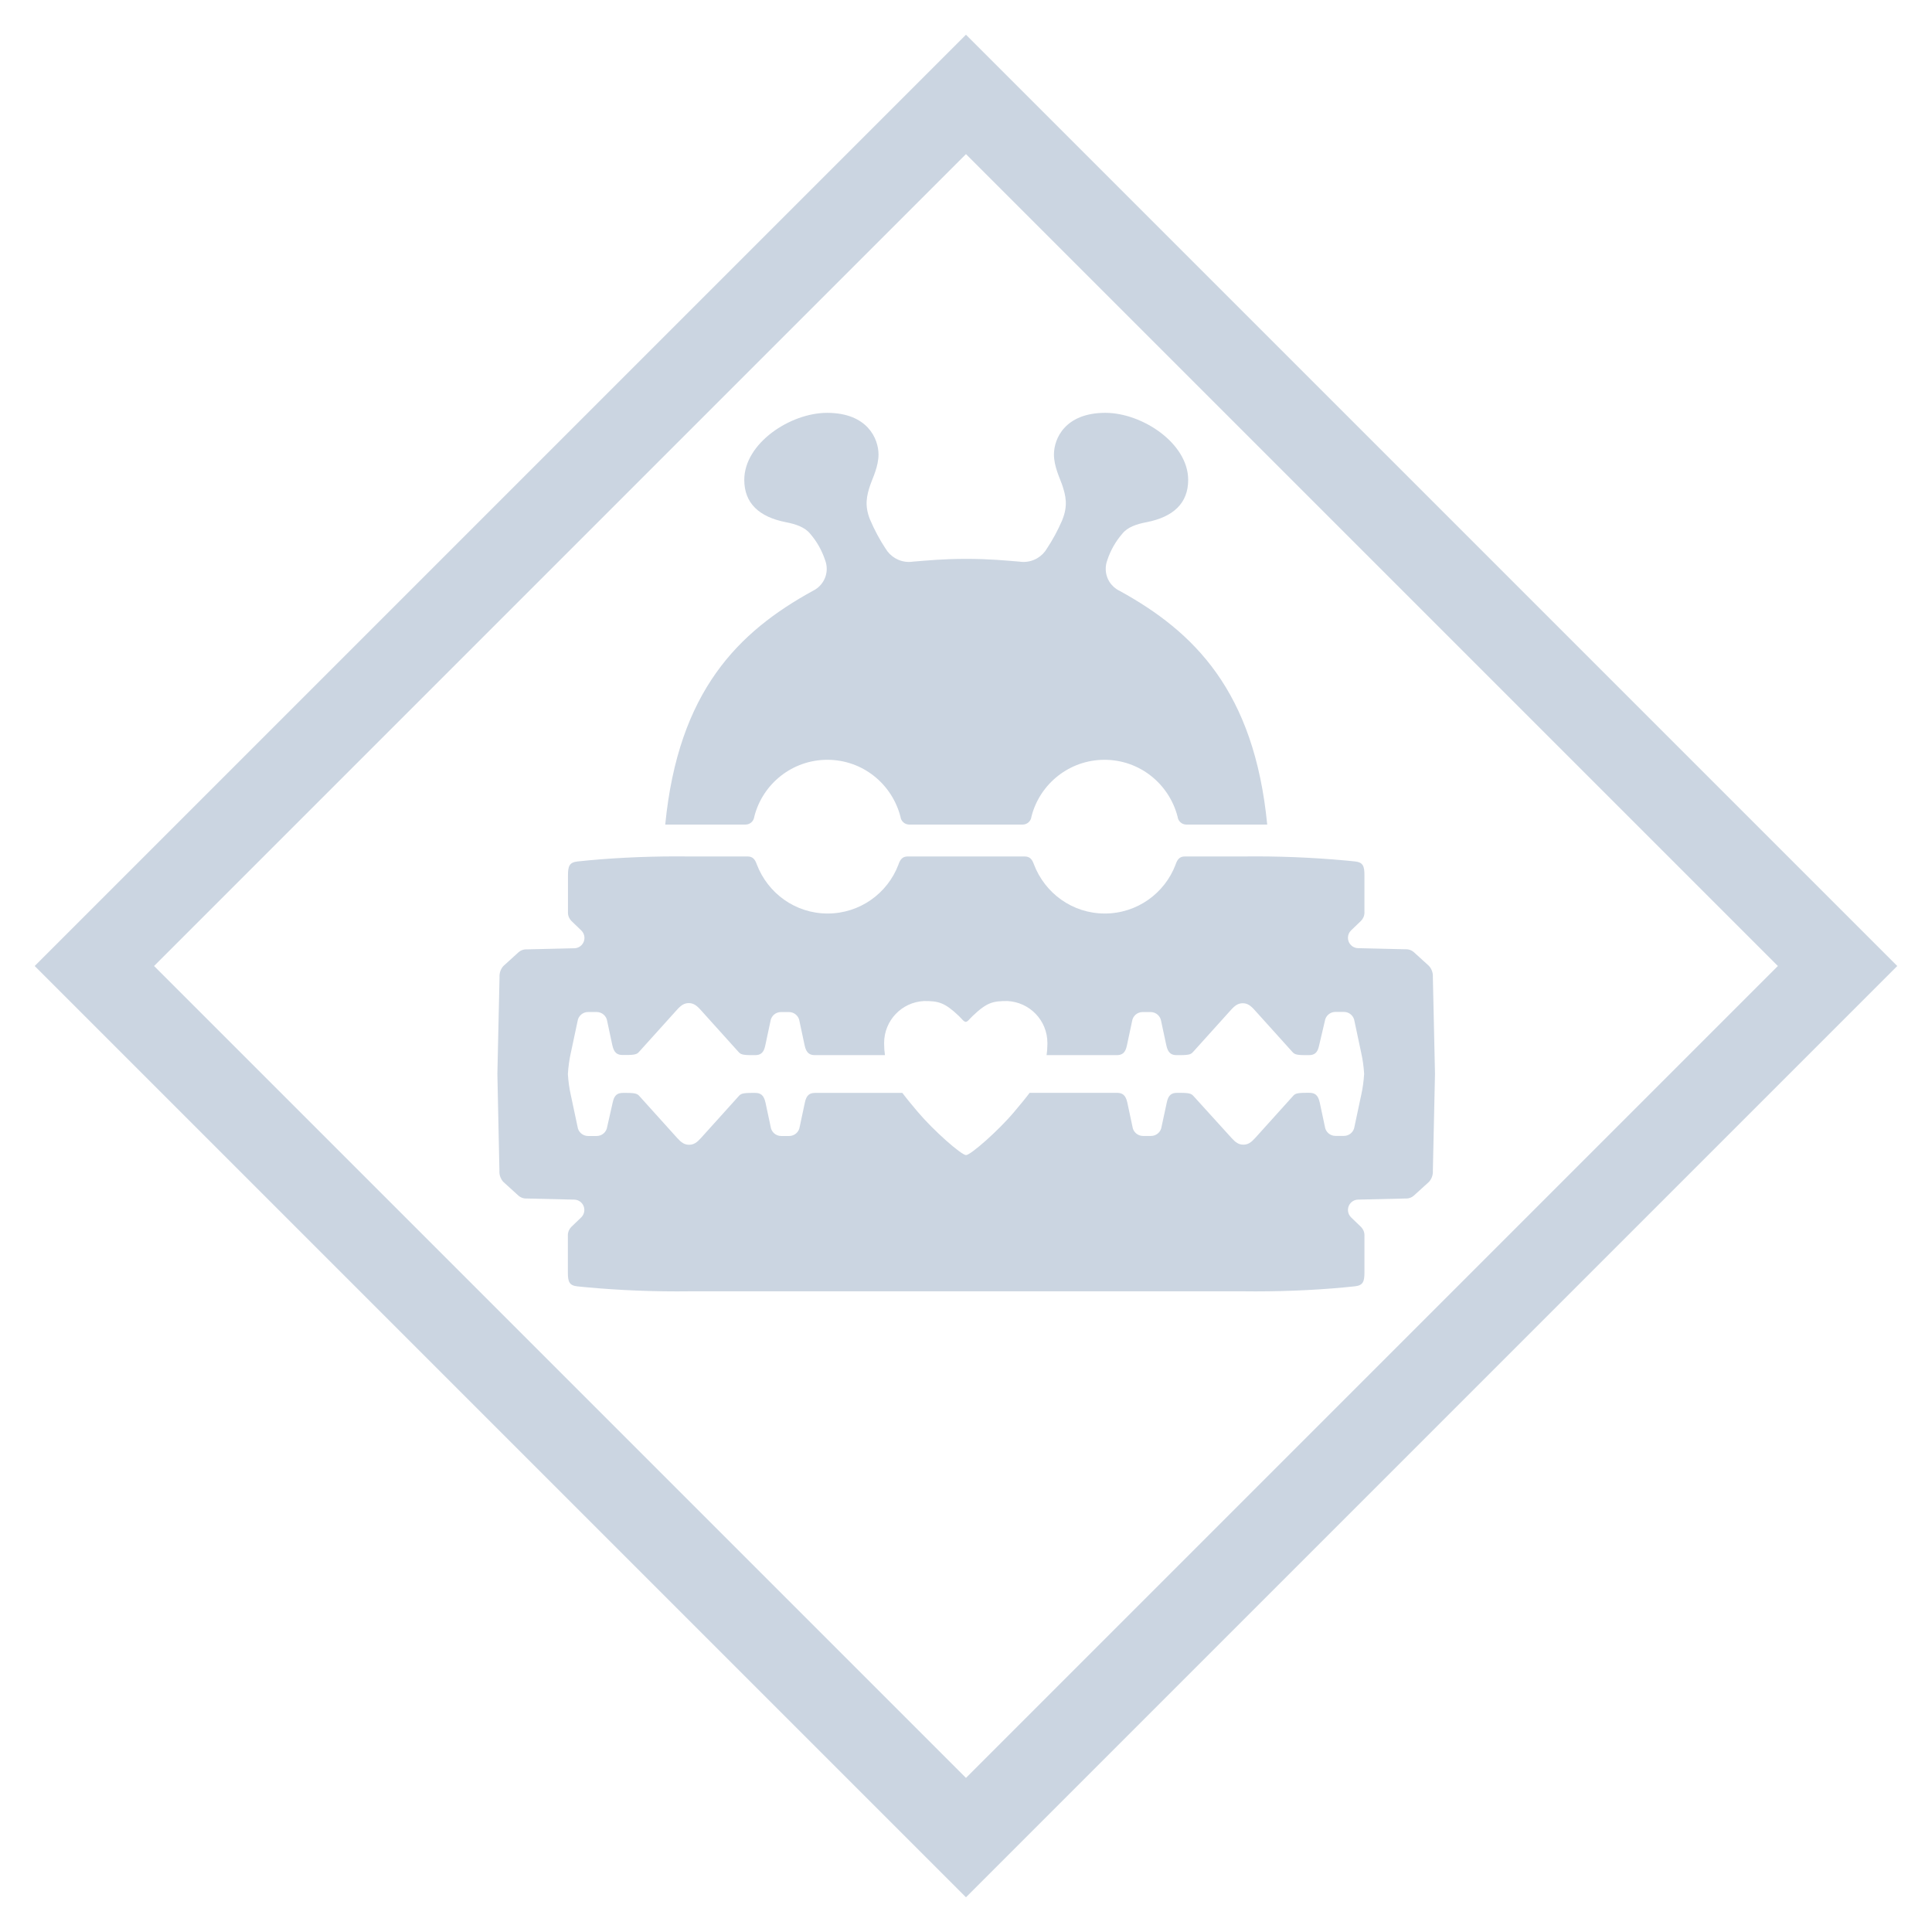
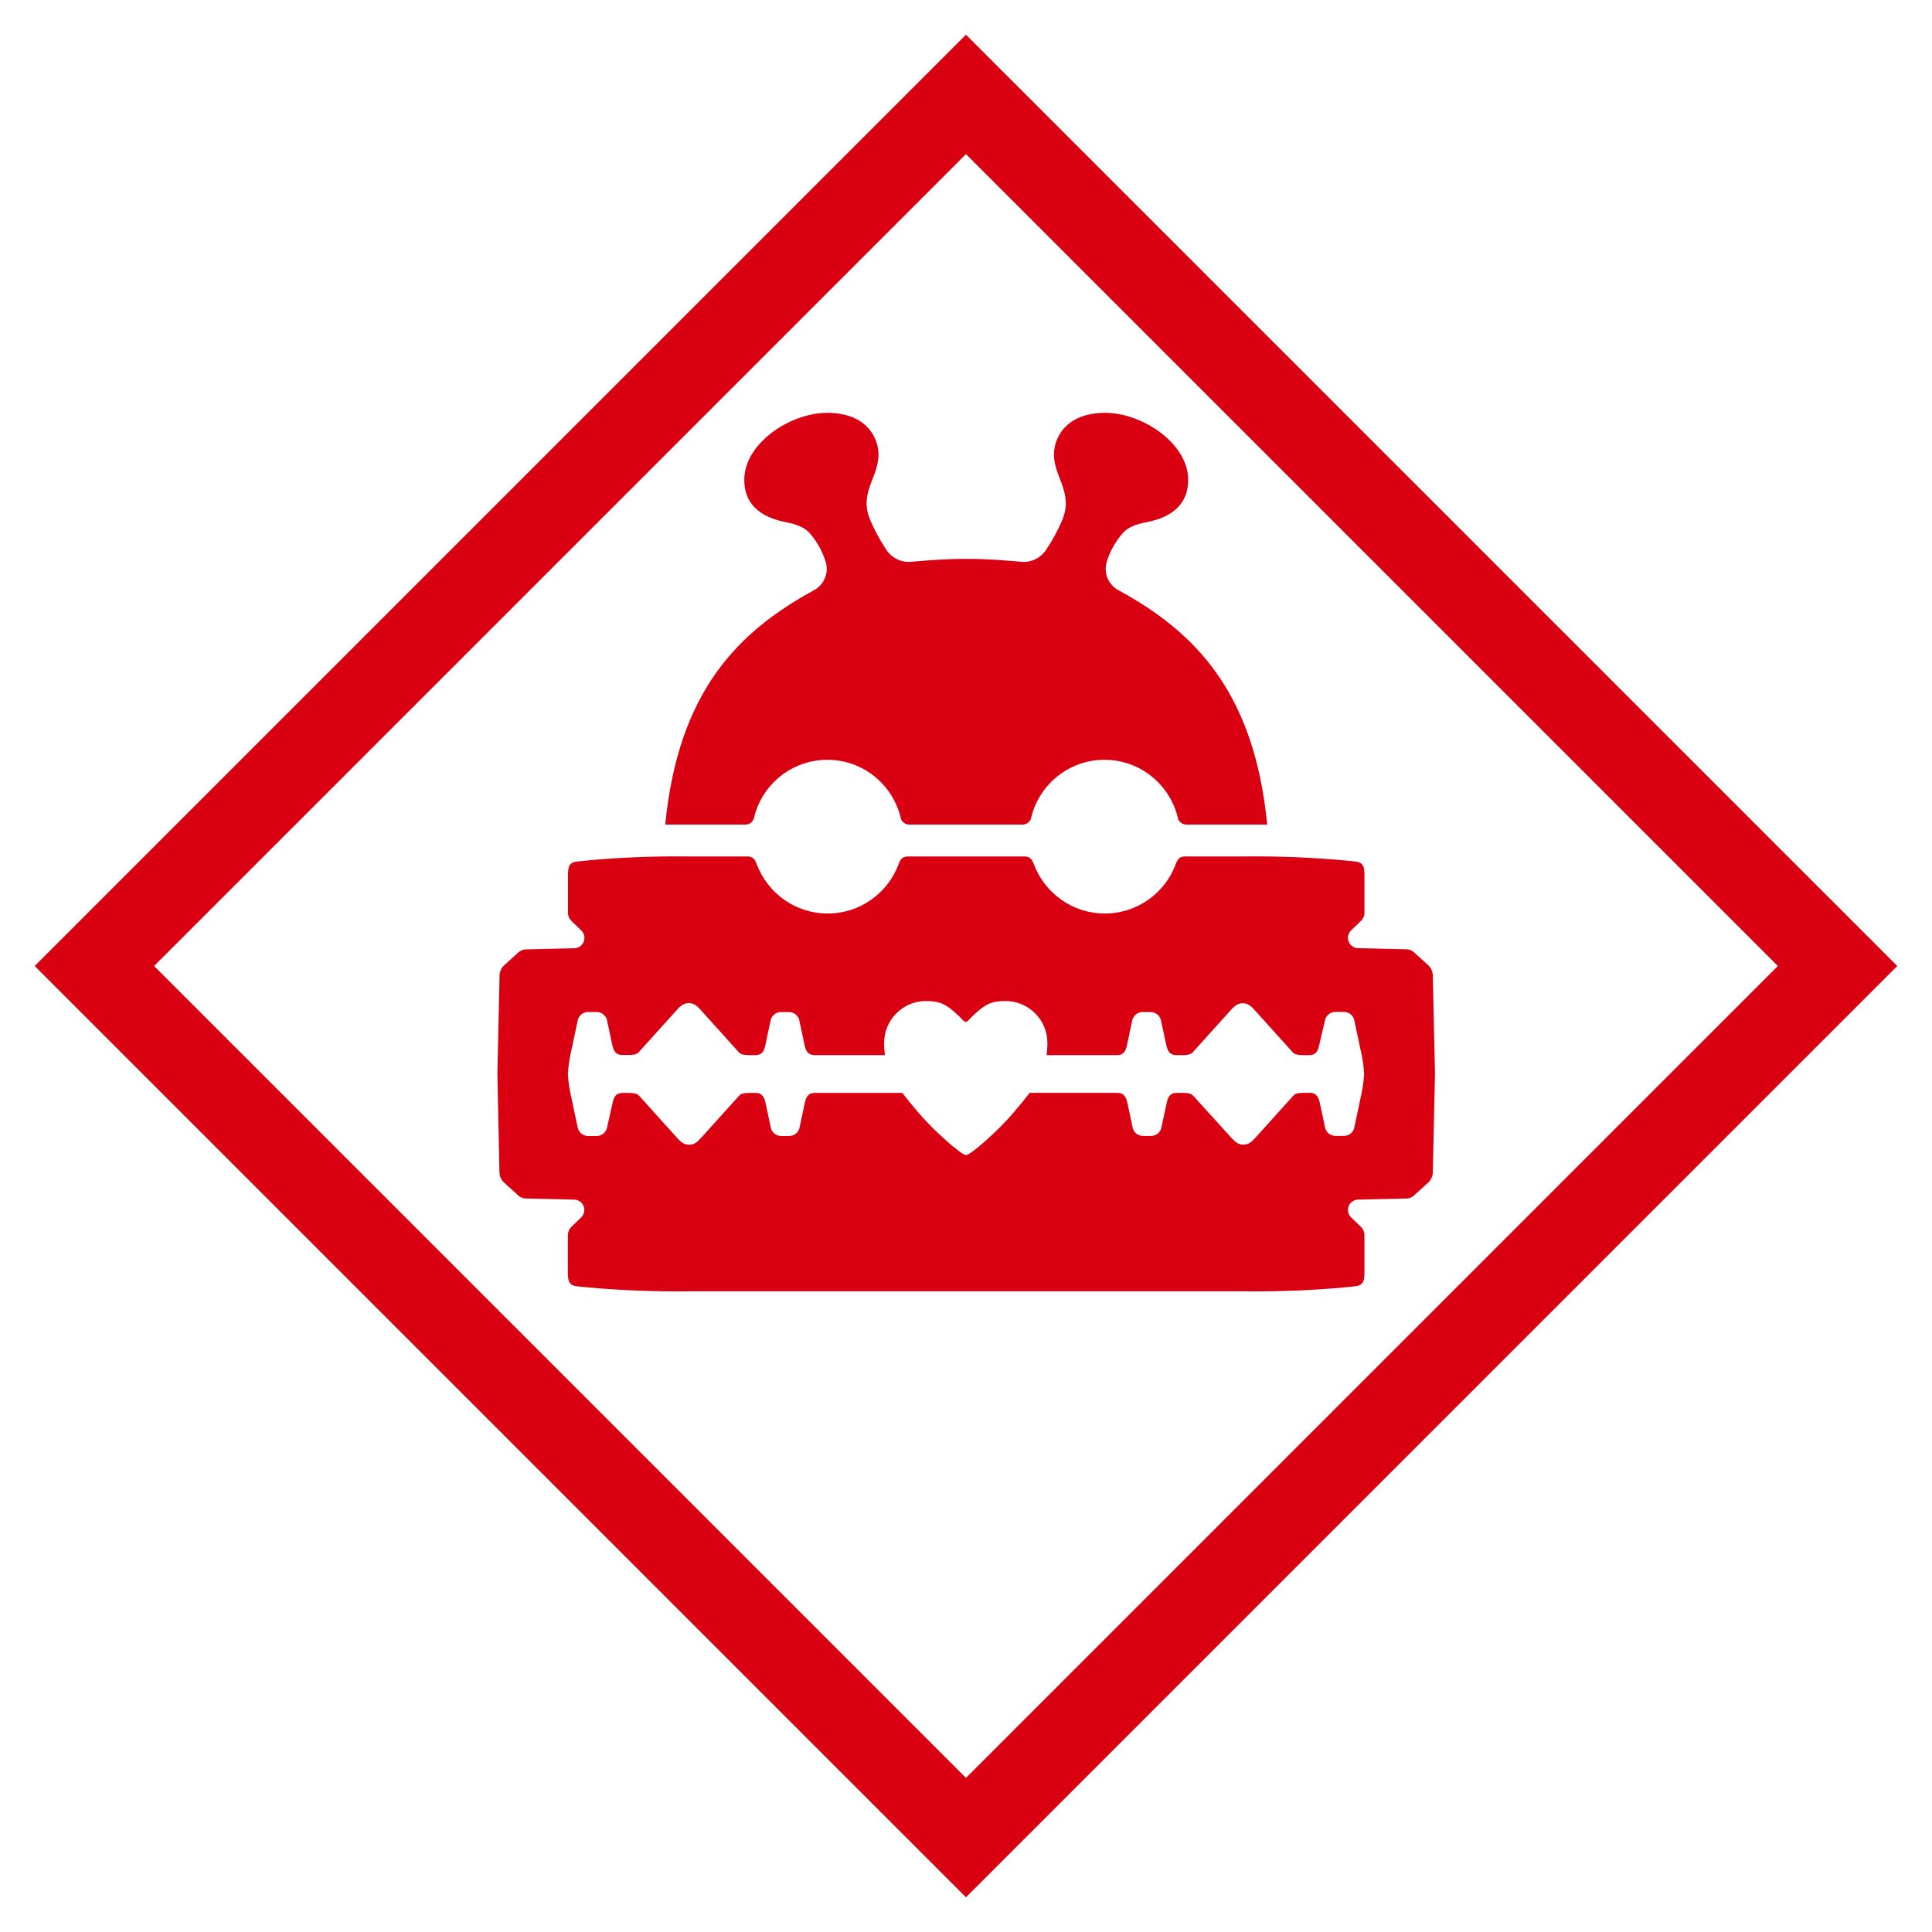
<svg xmlns="http://www.w3.org/2000/svg" version="1.1" viewBox="-8 -8 528 528">
  <path fill="rgb(255 255 255)" d="M-8.002 256l264-264 264 264-264 264-264-264z" />
-   <path fill="rgb(203 213 225)" d="M1.478 256l254.513-254.513 254.513 254.513-254.513 254.514-254.513-254.514z" />
+   <path fill="rgb(217  0 18)" d="M1.478 256l254.513-254.513 254.513 254.513-254.513 254.514-254.513-254.514z" />
  <path fill="rgb(255 255 255)" d="M34.107 256l221.885-221.885 221.885 221.885-221.885 221.885-221.885-221.885z" />
-   <path fill="rgb(203 213 225)" d="M256 307.678c1.263 0 8.91-6.723 13.191-11.842 1.518-1.81 2.942-3.489 4.195-5.168h23.883c1.414 0 2.367 0.528 2.829 2.697l1.395 6.543 0.002 0.014c0.188 1.423 1.406 2.521 2.879 2.521 0.008 0 0.017 0 0.024 0h2.149c0.008 0 0.017 0 0.025 0 1.474 0 2.692-1.098 2.88-2.536l1.406-6.543c0.425-2.169 1.377-2.697 2.829-2.697h0.877c2.726 0 3.074 0.284 3.668 0.943l10.334 11.389c1.122 1.235 1.971 1.829 3.234 1.829s2.121-0.594 3.234-1.829l10.276-11.399c0.585-0.669 0.943-0.943 3.668-0.943h0.877c1.414 0 2.367 0.528 2.829 2.697l1.395 6.543 0.002 0.014c0.188 1.423 1.406 2.521 2.879 2.521 0.008 0 0.017 0 0.024 0h2.281c0.008 0 0.017 0 0.025 0 1.474 0 2.692-1.098 2.88-2.536l1.885-8.873-0.046 0.25c0.404-1.844 0.671-3.74 0.8-5.784l-0.005-0.108c-0.123-1.935-0.392-3.829-0.75-5.425l-1.885-8.873-0.002-0.014c-0.188-1.423-1.406-2.521-2.879-2.521-0.008 0-0.017 0-0.024 0h-2.3c-0.005 0-0.010 0-0.015 0-1.476 0-2.697 1.098-2.889 2.536l-1.546 6.58c-0.425 2.169-1.377 2.697-2.829 2.697h-0.877c-2.726 0-3.074-0.284-3.668-0.943l-10.276-11.399c-1.122-1.245-1.98-1.839-3.234-1.839s-2.121 0.603-3.234 1.839l-10.276 11.399c-0.594 0.669-0.943 0.943-3.668 0.943h-0.877c-1.414 0-2.367-0.528-2.829-2.697l-1.406-6.543-0.002-0.014c-0.188-1.423-1.406-2.521-2.879-2.521-0.008 0-0.017 0-0.024 0h-2.149c-0.008 0-0.015 0-0.025 0-1.474 0-2.692 1.098-2.88 2.536l-1.395 6.543c-0.425 2.169-1.377 2.697-2.829 2.697h-19.131l-0.014 0.115c0.152-1.017 0.231-2.058 0.231-3.12 0-0.028 0-0.057 0-0.079v0.012c0.002-0.087 0.003-0.173 0.003-0.26 0-6.147-4.839-11.164-10.94-11.454-3.885 0-5.544 0.31-9.485 4.083-0.726 0.66-1.349 1.603-1.886 1.603s-1.15-0.904-1.886-1.603c-3.94-3.743-5.61-4.083-9.484-4.083l-0.026 0.001c-6.076 0.288-10.915 5.305-10.915 11.452 0 0.087 0.001 0.173 0.003 0.248v-0.001c0 0.005 0 0.012 0 0.019 0 1.082 0.083 2.144 0.226 3.066h-19.131c-1.415 0-2.367-0.528-2.829-2.697l-1.395-6.543-0.001-0.014c-0.188-1.423-1.405-2.521-2.879-2.521-0.008 0-0.016 0-0.024 0h-2.139c-0.008 0-0.016 0-0.025 0-1.475 0-2.692 1.098-2.88 2.536l-1.395 6.543c-0.424 2.169-1.377 2.697-2.829 2.697h-0.877c-2.734 0-3.083-0.284-3.677-0.943l-10.305-11.438c-1.122-1.245-1.98-1.839-3.234-1.839s-2.121 0.603-3.234 1.839l-10.276 11.399c-0.585 0.669-0.944 0.943-3.667 0.943h-0.887c-1.415 0-2.367-0.528-2.829-2.697l-1.395-6.543-0.001-0.015c-0.203-1.41-1.417-2.493-2.883-2.493-0.006 0-0.013 0-0.019 0h-2.299c-0.008 0-0.016 0-0.025 0-1.475 0-2.692 1.098-2.88 2.536l-1.886 8.873 0.046-0.25c-0.404 1.844-0.672 3.74-0.8 5.784l0.005 0.108c0.123 1.935 0.392 3.829 0.75 5.425l1.886 8.873 0.001 0.014c0.188 1.423 1.405 2.521 2.879 2.521 0.008 0 0.016 0 0.024 0h2.299c0.008 0 0.016 0 0.025 0 1.475 0 2.692-1.098 2.88-2.536l1.481-6.543c0.424-2.169 1.377-2.697 2.829-2.697h0.887c2.726 0 3.073 0.284 3.667 0.943l10.276 11.399c1.122 1.235 1.971 1.829 3.234 1.829s2.121-0.594 3.234-1.829l10.276-11.399c0.594-0.669 0.952-0.943 3.677-0.943h0.877c1.415 0 2.367 0.528 2.829 2.697l1.395 6.543 0.001 0.014c0.188 1.423 1.405 2.521 2.879 2.521 0.008 0 0.016 0 0.024 0h2.139c0.008 0 0.016 0 0.025 0 1.475 0 2.692-1.098 2.88-2.536l1.395-6.543c0.424-2.169 1.377-2.697 2.829-2.697h23.826c1.254 1.678 2.678 3.357 4.196 5.168 4.29 5.101 11.937 11.823 13.2 11.823zM127.931 285.511l0.585-26.495c-0.004-0.070-0.006-0.154-0.006-0.236 0-1.077 0.411-2.057 1.084-2.793l-0.003 0.003 4.149-3.771c0.552-0.48 1.276-0.771 2.069-0.771 0.078 0 0.156 0.003 0.232 0.008l-0.010-0 12.747-0.302c0.036 0.001 0.079 0.003 0.123 0.003 1.562 0 2.829-1.266 2.829-2.829 0-0.782-0.317-1.489-0.829-2.001v0l-2.734-2.631c-0.586-0.585-0.948-1.394-0.948-2.287 0-0.065 0.001-0.128 0.005-0.191l-0 0.008v-10.023c0-2.462 0.376-3.526 2.602-3.771 8.149-0.883 17.6-1.387 27.169-1.387 1.151 0 2.302 0.007 3.45 0.022l-0.174-0.001h16.029c1.395 0 2.026 0.755 2.508 2.121 3.011 7.933 10.549 13.47 19.38 13.47s16.369-5.537 19.334-13.328l0.047-0.142c0.49-1.367 1.113-2.121 2.508-2.121h31.953c1.395 0 2.026 0.755 2.517 2.121 3.010 7.933 10.549 13.47 19.38 13.47s16.37-5.537 19.334-13.328l0.046-0.142c0.49-1.367 1.113-2.121 2.508-2.121h16.029c0.973-0.012 2.123-0.020 3.274-0.020 9.57 0 19.021 0.504 28.329 1.487l-1.16-0.099c2.224 0.207 2.603 1.274 2.603 3.771v9.994c0.003 0.055 0.005 0.119 0.005 0.183 0 0.893-0.363 1.703-0.949 2.287v0l-2.735 2.631c-0.513 0.512-0.829 1.22-0.829 2.002 0 1.562 1.266 2.829 2.829 2.829 0.043 0 0.087-0.001 0.129-0.003h-0.005l12.747 0.302c0.065-0.005 0.139-0.007 0.214-0.007 0.793 0 1.517 0.292 2.072 0.774l-0.004-0.004 4.149 3.771c0.671 0.733 1.082 1.713 1.082 2.79 0 0.084-0.002 0.166-0.007 0.248l0-0.011 0.585 26.495-0.585 26.495c0.004 0.070 0.007 0.154 0.007 0.236 0 1.077-0.411 2.057-1.084 2.793l0.003-0.003-4.149 3.771c-0.551 0.479-1.276 0.771-2.068 0.771-0.075 0-0.15-0.002-0.224-0.007l0.010 0-12.747 0.301c-0.036-0.002-0.079-0.003-0.123-0.003-1.562 0-2.829 1.266-2.829 2.829 0 0.783 0.317 1.49 0.829 2.002v0l2.735 2.631c0.586 0.586 0.949 1.394 0.949 2.288 0 0.065-0.002 0.128-0.005 0.192l0-0.009v9.995c0 2.462-0.377 3.526-2.603 3.771-8.154 0.884-17.613 1.387-27.19 1.387-1.144 0-2.288-0.007-3.429-0.022l0.173 0.002h-151.602c-0.968 0.012-2.112 0.021-3.256 0.021-9.576 0-19.035-0.503-28.35-1.486l1.161 0.099c-2.225-0.207-2.602-1.274-2.602-3.771v-9.995c-0.004-0.055-0.005-0.119-0.005-0.183 0-0.894 0.363-1.703 0.948-2.288v0l2.734-2.631c0.513-0.512 0.829-1.22 0.829-2.002 0-1.562-1.266-2.829-2.829-2.829-0.042 0-0.087 0.001-0.129 0.003h0.006l-12.747-0.301c-0.066 0.005-0.144 0.007-0.223 0.007-0.793 0-1.518-0.293-2.072-0.774l0.004 0.003-4.149-3.771c-0.671-0.733-1.082-1.714-1.082-2.791 0-0.084 0.002-0.166 0.007-0.248l-0 0.011zM256 217.344h-15.398c-0.036 0.001-0.077 0.003-0.12 0.003-1.229 0-2.243-0.923-2.387-2.113l-0.001-0.012c-2.325-9.019-10.387-15.576-19.978-15.576s-17.654 6.558-19.947 15.434l-0.031 0.143c-0.145 1.201-1.159 2.123-2.387 2.123-0.032 0-0.065-0-0.096-0.001h-21.851c3.583-36.544 20.036-52.714 40.335-63.868 2.266-1.094 3.799-3.374 3.799-6.012 0-0.831-0.153-1.625-0.43-2.358l0.015 0.046c-0.928-2.797-2.32-5.212-4.105-7.278l0.024 0.028c-1.461-1.839-3.941-2.649-6.6-3.177-7.421-1.433-11.438-5.233-11.438-11.579 0-9.995 12.569-18.32 22.629-18.32 11.002 0 14.058 7.034 14.058 11.389 0 3.234-1.603 6.459-2.187 8.127-1.113 3.197-1.641 5.874-0.151 9.607 1.303 3.042 2.713 5.636 4.331 8.078l-0.117-0.187c1.302 2.245 3.695 3.732 6.434 3.732 0.392 0 0.776-0.030 1.151-0.089l-0.042 0.005c3.98-0.31 8.137-0.755 14.557-0.755s10.579 0.442 14.548 0.755c0.334 0.054 0.718 0.084 1.11 0.084 2.74 0 5.132-1.487 6.414-3.696l0.019-0.036c1.502-2.256 2.911-4.85 4.089-7.566l0.125-0.326c1.49-3.771 0.943-6.411-0.151-9.608-0.585-1.678-2.187-4.893-2.187-8.127 0-4.356 3.055-11.389 14.058-11.389 10.060 0 22.629 8.325 22.629 18.32 0 6.345-4.017 10.144-11.438 11.578-2.697 0.519-5.168 1.339-6.6 3.177-1.762 2.039-3.156 4.454-4.039 7.101l-0.043 0.15c-0.263 0.688-0.416 1.482-0.416 2.313 0 2.638 1.534 4.917 3.76 5.995l0.039 0.018c20.3 11.154 36.771 27.344 40.335 63.868h-21.978c-0.036 0.001-0.077 0.003-0.12 0.003-1.229 0-2.243-0.923-2.387-2.113l-0.001-0.012c-2.325-9.019-10.387-15.576-19.978-15.576s-17.654 6.558-19.947 15.434l-0.031 0.143c-0.144 1.202-1.159 2.124-2.387 2.124-0.042 0-0.084-0.001-0.127-0.003h0.005z" />
+   <path fill="rgb(217 0 18)" d="M256 307.678c1.263 0 8.91-6.723 13.191-11.842 1.518-1.81 2.942-3.489 4.195-5.168h23.883c1.414 0 2.367 0.528 2.829 2.697l1.395 6.543 0.002 0.014c0.188 1.423 1.406 2.521 2.879 2.521 0.008 0 0.017 0 0.024 0h2.149c0.008 0 0.017 0 0.025 0 1.474 0 2.692-1.098 2.88-2.536l1.406-6.543c0.425-2.169 1.377-2.697 2.829-2.697h0.877c2.726 0 3.074 0.284 3.668 0.943l10.334 11.389c1.122 1.235 1.971 1.829 3.234 1.829s2.121-0.594 3.234-1.829l10.276-11.399c0.585-0.669 0.943-0.943 3.668-0.943h0.877c1.414 0 2.367 0.528 2.829 2.697l1.395 6.543 0.002 0.014c0.188 1.423 1.406 2.521 2.879 2.521 0.008 0 0.017 0 0.024 0h2.281c0.008 0 0.017 0 0.025 0 1.474 0 2.692-1.098 2.88-2.536l1.885-8.873-0.046 0.25c0.404-1.844 0.671-3.74 0.8-5.784l-0.005-0.108c-0.123-1.935-0.392-3.829-0.75-5.425l-1.885-8.873-0.002-0.014c-0.188-1.423-1.406-2.521-2.879-2.521-0.008 0-0.017 0-0.024 0h-2.3c-0.005 0-0.010 0-0.015 0-1.476 0-2.697 1.098-2.889 2.536l-1.546 6.58c-0.425 2.169-1.377 2.697-2.829 2.697h-0.877c-2.726 0-3.074-0.284-3.668-0.943l-10.276-11.399c-1.122-1.245-1.98-1.839-3.234-1.839s-2.121 0.603-3.234 1.839l-10.276 11.399c-0.594 0.669-0.943 0.943-3.668 0.943h-0.877c-1.414 0-2.367-0.528-2.829-2.697l-1.406-6.543-0.002-0.014c-0.188-1.423-1.406-2.521-2.879-2.521-0.008 0-0.017 0-0.024 0h-2.149c-0.008 0-0.015 0-0.025 0-1.474 0-2.692 1.098-2.88 2.536l-1.395 6.543c-0.425 2.169-1.377 2.697-2.829 2.697h-19.131l-0.014 0.115c0.152-1.017 0.231-2.058 0.231-3.12 0-0.028 0-0.057 0-0.079v0.012c0.002-0.087 0.003-0.173 0.003-0.26 0-6.147-4.839-11.164-10.94-11.454-3.885 0-5.544 0.31-9.485 4.083-0.726 0.66-1.349 1.603-1.886 1.603s-1.15-0.904-1.886-1.603c-3.94-3.743-5.61-4.083-9.484-4.083l-0.026 0.001c-6.076 0.288-10.915 5.305-10.915 11.452 0 0.087 0.001 0.173 0.003 0.248v-0.001c0 0.005 0 0.012 0 0.019 0 1.082 0.083 2.144 0.226 3.066h-19.131c-1.415 0-2.367-0.528-2.829-2.697l-1.395-6.543-0.001-0.014c-0.188-1.423-1.405-2.521-2.879-2.521-0.008 0-0.016 0-0.024 0h-2.139c-0.008 0-0.016 0-0.025 0-1.475 0-2.692 1.098-2.88 2.536l-1.395 6.543c-0.424 2.169-1.377 2.697-2.829 2.697h-0.877c-2.734 0-3.083-0.284-3.677-0.943l-10.305-11.438c-1.122-1.245-1.98-1.839-3.234-1.839s-2.121 0.603-3.234 1.839l-10.276 11.399c-0.585 0.669-0.944 0.943-3.667 0.943h-0.887c-1.415 0-2.367-0.528-2.829-2.697l-1.395-6.543-0.001-0.015c-0.203-1.41-1.417-2.493-2.883-2.493-0.006 0-0.013 0-0.019 0h-2.299c-0.008 0-0.016 0-0.025 0-1.475 0-2.692 1.098-2.88 2.536l-1.886 8.873 0.046-0.25c-0.404 1.844-0.672 3.74-0.8 5.784l0.005 0.108c0.123 1.935 0.392 3.829 0.75 5.425l1.886 8.873 0.001 0.014c0.188 1.423 1.405 2.521 2.879 2.521 0.008 0 0.016 0 0.024 0h2.299c0.008 0 0.016 0 0.025 0 1.475 0 2.692-1.098 2.88-2.536l1.481-6.543c0.424-2.169 1.377-2.697 2.829-2.697h0.887c2.726 0 3.073 0.284 3.667 0.943l10.276 11.399c1.122 1.235 1.971 1.829 3.234 1.829s2.121-0.594 3.234-1.829l10.276-11.399c0.594-0.669 0.952-0.943 3.677-0.943h0.877c1.415 0 2.367 0.528 2.829 2.697l1.395 6.543 0.001 0.014c0.188 1.423 1.405 2.521 2.879 2.521 0.008 0 0.016 0 0.024 0h2.139c0.008 0 0.016 0 0.025 0 1.475 0 2.692-1.098 2.88-2.536l1.395-6.543c0.424-2.169 1.377-2.697 2.829-2.697h23.826c1.254 1.678 2.678 3.357 4.196 5.168 4.29 5.101 11.937 11.823 13.2 11.823zM127.931 285.511l0.585-26.495c-0.004-0.070-0.006-0.154-0.006-0.236 0-1.077 0.411-2.057 1.084-2.793l-0.003 0.003 4.149-3.771c0.552-0.48 1.276-0.771 2.069-0.771 0.078 0 0.156 0.003 0.232 0.008l-0.010-0 12.747-0.302c0.036 0.001 0.079 0.003 0.123 0.003 1.562 0 2.829-1.266 2.829-2.829 0-0.782-0.317-1.489-0.829-2.001v0l-2.734-2.631c-0.586-0.585-0.948-1.394-0.948-2.287 0-0.065 0.001-0.128 0.005-0.191l-0 0.008v-10.023c0-2.462 0.376-3.526 2.602-3.771 8.149-0.883 17.6-1.387 27.169-1.387 1.151 0 2.302 0.007 3.45 0.022l-0.174-0.001h16.029c1.395 0 2.026 0.755 2.508 2.121 3.011 7.933 10.549 13.47 19.38 13.47s16.369-5.537 19.334-13.328l0.047-0.142c0.49-1.367 1.113-2.121 2.508-2.121h31.953c1.395 0 2.026 0.755 2.517 2.121 3.010 7.933 10.549 13.47 19.38 13.47s16.37-5.537 19.334-13.328l0.046-0.142c0.49-1.367 1.113-2.121 2.508-2.121h16.029c0.973-0.012 2.123-0.020 3.274-0.020 9.57 0 19.021 0.504 28.329 1.487l-1.16-0.099c2.224 0.207 2.603 1.274 2.603 3.771v9.994c0.003 0.055 0.005 0.119 0.005 0.183 0 0.893-0.363 1.703-0.949 2.287v0l-2.735 2.631c-0.513 0.512-0.829 1.22-0.829 2.002 0 1.562 1.266 2.829 2.829 2.829 0.043 0 0.087-0.001 0.129-0.003h-0.005l12.747 0.302c0.065-0.005 0.139-0.007 0.214-0.007 0.793 0 1.517 0.292 2.072 0.774l-0.004-0.004 4.149 3.771c0.671 0.733 1.082 1.713 1.082 2.79 0 0.084-0.002 0.166-0.007 0.248l0-0.011 0.585 26.495-0.585 26.495c0.004 0.070 0.007 0.154 0.007 0.236 0 1.077-0.411 2.057-1.084 2.793l0.003-0.003-4.149 3.771c-0.551 0.479-1.276 0.771-2.068 0.771-0.075 0-0.15-0.002-0.224-0.007l0.010 0-12.747 0.301c-0.036-0.002-0.079-0.003-0.123-0.003-1.562 0-2.829 1.266-2.829 2.829 0 0.783 0.317 1.49 0.829 2.002v0l2.735 2.631c0.586 0.586 0.949 1.394 0.949 2.288 0 0.065-0.002 0.128-0.005 0.192l0-0.009v9.995c0 2.462-0.377 3.526-2.603 3.771-8.154 0.884-17.613 1.387-27.19 1.387-1.144 0-2.288-0.007-3.429-0.022l0.173 0.002h-151.602c-0.968 0.012-2.112 0.021-3.256 0.021-9.576 0-19.035-0.503-28.35-1.486l1.161 0.099c-2.225-0.207-2.602-1.274-2.602-3.771v-9.995c-0.004-0.055-0.005-0.119-0.005-0.183 0-0.894 0.363-1.703 0.948-2.288v0l2.734-2.631c0.513-0.512 0.829-1.22 0.829-2.002 0-1.562-1.266-2.829-2.829-2.829-0.042 0-0.087 0.001-0.129 0.003h0.006l-12.747-0.301c-0.066 0.005-0.144 0.007-0.223 0.007-0.793 0-1.518-0.293-2.072-0.774l0.004 0.003-4.149-3.771c-0.671-0.733-1.082-1.714-1.082-2.791 0-0.084 0.002-0.166 0.007-0.248l-0 0.011zM256 217.344h-15.398c-0.036 0.001-0.077 0.003-0.12 0.003-1.229 0-2.243-0.923-2.387-2.113l-0.001-0.012c-2.325-9.019-10.387-15.576-19.978-15.576s-17.654 6.558-19.947 15.434l-0.031 0.143c-0.145 1.201-1.159 2.123-2.387 2.123-0.032 0-0.065-0-0.096-0.001h-21.851c3.583-36.544 20.036-52.714 40.335-63.868 2.266-1.094 3.799-3.374 3.799-6.012 0-0.831-0.153-1.625-0.43-2.358l0.015 0.046c-0.928-2.797-2.32-5.212-4.105-7.278l0.024 0.028c-1.461-1.839-3.941-2.649-6.6-3.177-7.421-1.433-11.438-5.233-11.438-11.579 0-9.995 12.569-18.32 22.629-18.32 11.002 0 14.058 7.034 14.058 11.389 0 3.234-1.603 6.459-2.187 8.127-1.113 3.197-1.641 5.874-0.151 9.607 1.303 3.042 2.713 5.636 4.331 8.078l-0.117-0.187c1.302 2.245 3.695 3.732 6.434 3.732 0.392 0 0.776-0.030 1.151-0.089l-0.042 0.005c3.98-0.31 8.137-0.755 14.557-0.755s10.579 0.442 14.548 0.755c0.334 0.054 0.718 0.084 1.11 0.084 2.74 0 5.132-1.487 6.414-3.696l0.019-0.036c1.502-2.256 2.911-4.85 4.089-7.566l0.125-0.326c1.49-3.771 0.943-6.411-0.151-9.608-0.585-1.678-2.187-4.893-2.187-8.127 0-4.356 3.055-11.389 14.058-11.389 10.060 0 22.629 8.325 22.629 18.32 0 6.345-4.017 10.144-11.438 11.578-2.697 0.519-5.168 1.339-6.6 3.177-1.762 2.039-3.156 4.454-4.039 7.101l-0.043 0.15c-0.263 0.688-0.416 1.482-0.416 2.313 0 2.638 1.534 4.917 3.76 5.995l0.039 0.018c20.3 11.154 36.771 27.344 40.335 63.868h-21.978c-0.036 0.001-0.077 0.003-0.12 0.003-1.229 0-2.243-0.923-2.387-2.113l-0.001-0.012c-2.325-9.019-10.387-15.576-19.978-15.576s-17.654 6.558-19.947 15.434l-0.031 0.143c-0.144 1.202-1.159 2.124-2.387 2.124-0.042 0-0.084-0.001-0.127-0.003h0.005z" />
</svg>
